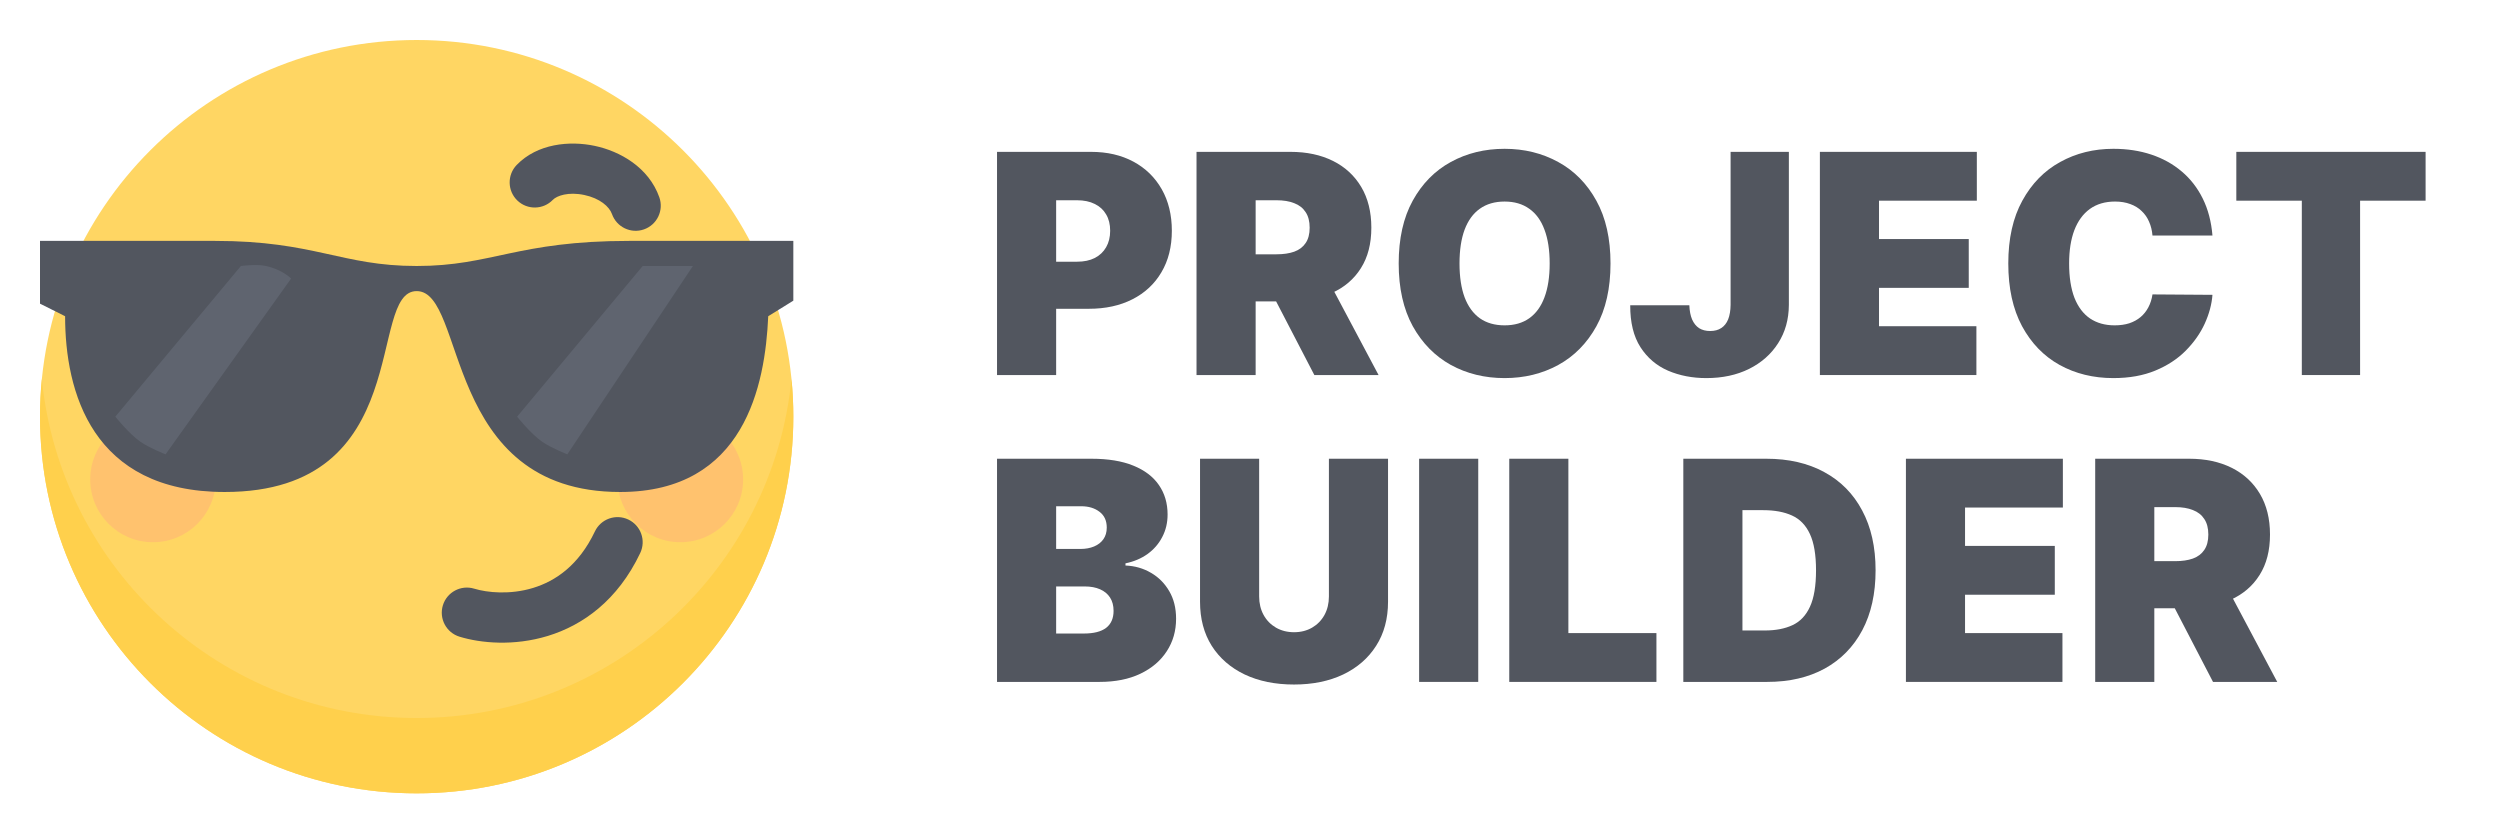
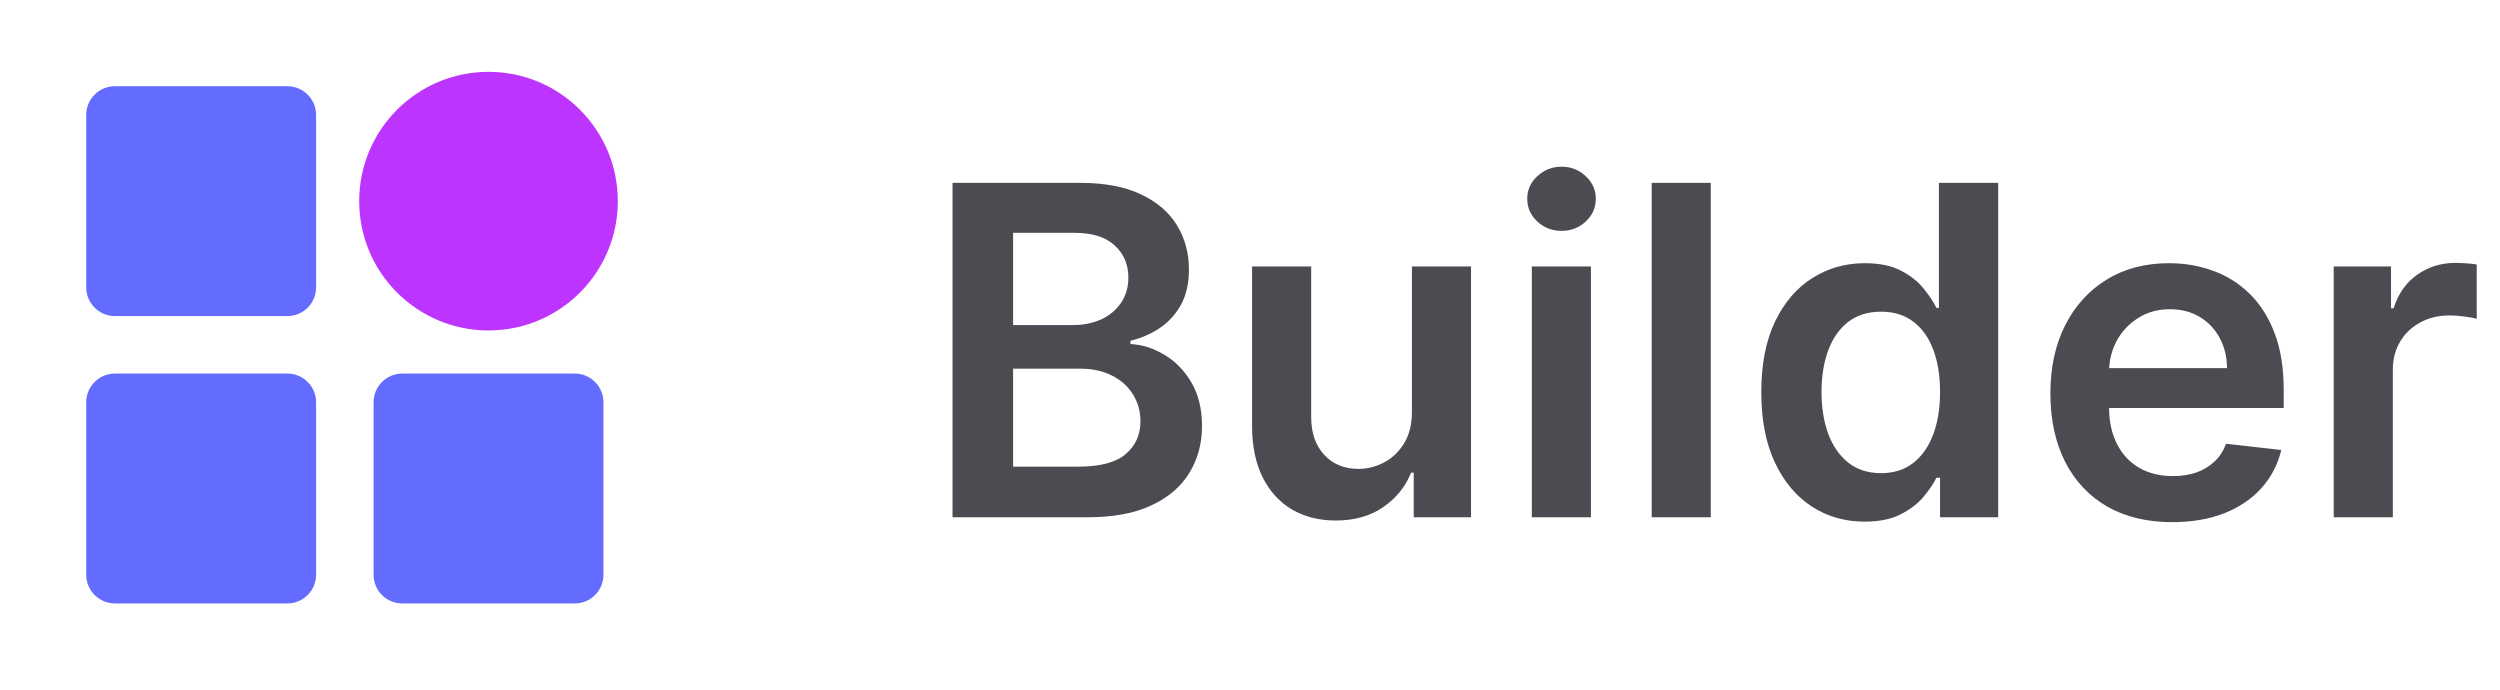
- <svg xmlns="http://www.w3.org/2000/svg" width="168" height="56" viewBox="0 0 168 56" fill="none">
-   <rect x="2.688" y="2.688" width="50.625" height="50.625" rx="25.312" fill="#FFD663" />
-   <path fill-rule="evenodd" clip-rule="evenodd" d="M2.812 25.469C2.73 26.301 2.688 27.146 2.688 28C2.688 41.98 14.02 53.312 28 53.312C41.98 53.312 53.312 41.98 53.312 28C53.312 27.146 53.27 26.301 53.188 25.469C51.917 38.26 41.125 48.25 28 48.25C14.875 48.25 4.082 38.26 2.812 25.469Z" fill="#FFD04C" />
-   <circle cx="10.281" cy="32.219" r="4.219" fill="#FF759B" fill-opacity="0.2" />
-   <circle cx="45.719" cy="32.219" r="4.219" fill="#FF759B" fill-opacity="0.2" />
-   <path fill-rule="evenodd" clip-rule="evenodd" d="M42.224 34.913C43.066 35.313 43.424 36.319 43.024 37.161C41.512 40.347 39.167 42.015 36.817 42.734C34.533 43.433 32.305 43.222 30.881 42.786C29.99 42.514 29.489 41.57 29.761 40.679C30.034 39.788 30.978 39.286 31.869 39.559C32.738 39.825 34.273 39.983 35.829 39.507C37.319 39.051 38.89 38 39.976 35.714C40.375 34.872 41.382 34.513 42.224 34.913Z" fill="#52565F" />
-   <path fill-rule="evenodd" clip-rule="evenodd" d="M34.765 13.473C34.094 12.826 34.075 11.757 34.721 11.086C36.112 9.644 38.284 9.446 39.963 9.802C41.668 10.162 43.594 11.245 44.307 13.259C44.617 14.138 44.157 15.102 43.279 15.413C42.4 15.724 41.436 15.264 41.125 14.385C40.947 13.883 40.312 13.325 39.264 13.103C38.19 12.876 37.417 13.154 37.151 13.429C36.504 14.1 35.436 14.12 34.765 13.473Z" fill="#52565F" />
-   <path d="M15.099 33.062C28 33.062 24.625 19.562 28 19.562C31.375 19.562 29.688 33.062 41.677 33.062C50.046 33.062 51.421 25.87 51.625 21.25L53.312 20.205V16.188H42.289C34.75 16.188 33.062 17.875 28 17.875C22.938 17.875 21.141 16.188 14.446 16.188H2.688V20.406L4.375 21.25C4.375 26.312 6.171 33.062 15.099 33.062Z" fill="#52565F" />
-   <path d="M16.188 17.875L7.75 28C7.75 28 8.671 29.157 9.438 29.687C10.043 30.107 11.125 30.531 11.125 30.531L19.562 18.719C19.562 18.719 19 18.125 17.875 17.875C17.232 17.732 16.188 17.875 16.188 17.875Z" fill="#5F646F" />
-   <path d="M43.188 17.875L34.75 28C34.75 28 35.671 29.157 36.438 29.688C37.043 30.107 38.125 30.531 38.125 30.531L46.562 17.875H43.188Z" fill="#5F646F" />
-   <path d="M67 25.203V10.205H73.317C74.403 10.205 75.353 10.425 76.168 10.864C76.983 11.303 77.616 11.921 78.069 12.717C78.521 13.513 78.748 14.443 78.748 15.507C78.748 16.581 78.514 17.511 78.047 18.297C77.585 19.083 76.935 19.688 76.096 20.113C75.263 20.538 74.289 20.75 73.174 20.75H69.401V17.587H72.374C72.84 17.587 73.238 17.504 73.567 17.338C73.9 17.167 74.155 16.925 74.332 16.613C74.513 16.3 74.603 15.932 74.603 15.507C74.603 15.077 74.513 14.711 74.332 14.409C74.155 14.101 73.9 13.867 73.567 13.706C73.238 13.54 72.84 13.457 72.374 13.457H70.973V25.203H67Z" fill="#52565F" />
-   <path d="M80.406 25.203V10.205H86.723C87.809 10.205 88.76 10.408 89.574 10.813C90.389 11.218 91.022 11.802 91.475 12.563C91.928 13.325 92.154 14.238 92.154 15.302C92.154 16.376 91.921 17.282 91.454 18.019C90.992 18.756 90.341 19.312 89.503 19.688C88.669 20.064 87.695 20.252 86.58 20.252H82.807V17.089H85.78C86.247 17.089 86.645 17.03 86.973 16.913C87.307 16.791 87.562 16.598 87.738 16.334C87.919 16.071 88.009 15.727 88.009 15.302C88.009 14.872 87.919 14.523 87.738 14.255C87.562 13.981 87.307 13.781 86.973 13.654C86.645 13.522 86.247 13.457 85.78 13.457H84.379V25.203H80.406ZM88.981 18.319L92.64 25.203H88.324L84.751 18.319H88.981Z" fill="#52565F" />
-   <path d="M108.226 17.704C108.226 19.373 107.909 20.782 107.275 21.929C106.642 23.072 105.787 23.938 104.71 24.529C103.633 25.115 102.433 25.408 101.109 25.408C99.775 25.408 98.57 25.112 97.493 24.522C96.421 23.926 95.568 23.057 94.935 21.915C94.306 20.767 93.992 19.364 93.992 17.704C93.992 16.034 94.306 14.628 94.935 13.486C95.568 12.338 96.421 11.472 97.493 10.886C98.57 10.295 99.775 10 101.109 10C102.433 10 103.633 10.295 104.71 10.886C105.787 11.472 106.642 12.338 107.275 13.486C107.909 14.628 108.226 16.034 108.226 17.704ZM104.138 17.704C104.138 16.805 104.022 16.049 103.788 15.434C103.56 14.814 103.219 14.345 102.766 14.028C102.319 13.706 101.766 13.544 101.109 13.544C100.451 13.544 99.896 13.706 99.444 14.028C98.996 14.345 98.655 14.814 98.422 15.434C98.193 16.049 98.079 16.805 98.079 17.704C98.079 18.602 98.193 19.361 98.422 19.981C98.655 20.596 98.996 21.065 99.444 21.387C99.896 21.705 100.451 21.863 101.109 21.863C101.766 21.863 102.319 21.705 102.766 21.387C103.219 21.065 103.56 20.596 103.788 19.981C104.022 19.361 104.138 18.602 104.138 17.704Z" fill="#52565F" />
-   <path d="M116.296 10.205H120.212V20.487C120.207 21.463 119.967 22.322 119.49 23.064C119.019 23.802 118.366 24.378 117.532 24.793C116.703 25.203 115.748 25.408 114.667 25.408C113.728 25.408 112.871 25.242 112.094 24.91C111.318 24.573 110.699 24.046 110.237 23.328C109.774 22.605 109.546 21.668 109.551 20.516H113.524C113.538 20.892 113.6 21.209 113.709 21.468C113.824 21.727 113.981 21.922 114.181 22.054C114.386 22.181 114.633 22.244 114.924 22.244C115.219 22.244 115.467 22.178 115.667 22.046C115.872 21.915 116.027 21.719 116.132 21.46C116.236 21.197 116.291 20.872 116.296 20.487V10.205Z" fill="#52565F" />
-   <path d="M122.296 25.203V10.205H132.843V13.486H126.269V16.064H132.3V19.344H126.269V21.922H132.814V25.203H122.296Z" fill="#52565F" />
-   <path d="M148.677 15.829H144.647C144.618 15.487 144.542 15.177 144.418 14.899C144.299 14.621 144.133 14.382 143.918 14.181C143.709 13.976 143.454 13.82 143.154 13.713C142.853 13.601 142.513 13.544 142.132 13.544C141.465 13.544 140.9 13.71 140.438 14.042C139.981 14.374 139.633 14.85 139.395 15.47C139.161 16.09 139.045 16.835 139.045 17.704C139.045 18.622 139.164 19.391 139.402 20.011C139.645 20.626 139.995 21.09 140.452 21.402C140.91 21.709 141.46 21.863 142.103 21.863C142.47 21.863 142.799 21.817 143.089 21.724C143.38 21.627 143.632 21.487 143.847 21.307C144.061 21.126 144.235 20.909 144.368 20.655C144.506 20.396 144.599 20.106 144.647 19.784L148.677 19.813C148.63 20.448 148.456 21.094 148.156 21.753C147.855 22.408 147.429 23.013 146.876 23.57C146.329 24.121 145.65 24.566 144.84 24.902C144.03 25.239 143.089 25.408 142.017 25.408C140.674 25.408 139.469 25.112 138.402 24.522C137.339 23.931 136.499 23.062 135.879 21.915C135.265 20.767 134.957 19.364 134.957 17.704C134.957 16.034 135.272 14.628 135.901 13.486C136.53 12.338 137.377 11.472 138.445 10.886C139.512 10.295 140.703 10 142.017 10C142.942 10 143.792 10.129 144.568 10.388C145.345 10.647 146.026 11.025 146.612 11.523C147.198 12.016 147.67 12.624 148.027 13.347C148.384 14.069 148.601 14.897 148.677 15.829Z" fill="#52565F" />
-   <path d="M150.281 13.486V10.205H163V13.486H158.598V25.203H154.682V13.486H150.281Z" fill="#52565F" />
-   <path d="M67 45.824V30.827H73.345C74.46 30.827 75.396 30.98 76.154 31.288C76.916 31.596 77.49 32.03 77.876 32.592C78.266 33.153 78.462 33.815 78.462 34.576C78.462 35.128 78.343 35.631 78.104 36.085C77.871 36.539 77.542 36.919 77.118 37.227C76.694 37.53 76.199 37.74 75.632 37.857V38.003C76.261 38.028 76.832 38.191 77.347 38.494C77.861 38.792 78.271 39.204 78.576 39.731C78.881 40.254 79.033 40.869 79.033 41.577C79.033 42.397 78.824 43.127 78.404 43.767C77.99 44.406 77.399 44.909 76.632 45.275C75.865 45.641 74.951 45.824 73.888 45.824H67ZM70.973 42.573H72.831C73.498 42.573 73.998 42.446 74.332 42.192C74.665 41.933 74.832 41.553 74.832 41.05C74.832 40.698 74.753 40.4 74.596 40.156C74.439 39.912 74.215 39.727 73.924 39.6C73.638 39.473 73.293 39.409 72.888 39.409H70.973V42.573ZM70.973 36.89H72.602C72.95 36.89 73.257 36.834 73.524 36.722C73.791 36.609 73.998 36.448 74.146 36.238C74.298 36.024 74.374 35.762 74.374 35.455C74.374 34.991 74.212 34.637 73.888 34.393C73.564 34.144 73.155 34.02 72.659 34.02H70.973V36.89Z" fill="#52565F" />
-   <path d="M89.303 30.827H93.276V40.434C93.276 41.577 93.009 42.566 92.475 43.4C91.947 44.23 91.208 44.872 90.26 45.326C89.312 45.775 88.212 46 86.959 46C85.697 46 84.591 45.775 83.643 45.326C82.695 44.872 81.957 44.23 81.428 43.4C80.904 42.566 80.642 41.577 80.642 40.434V30.827H84.615V40.083C84.615 40.547 84.715 40.962 84.915 41.328C85.115 41.689 85.392 41.972 85.744 42.177C86.102 42.382 86.506 42.485 86.959 42.485C87.416 42.485 87.821 42.382 88.174 42.177C88.526 41.972 88.803 41.689 89.003 41.328C89.203 40.962 89.303 40.547 89.303 40.083V30.827Z" fill="#52565F" />
-   <path d="M99.338 30.827V45.824H95.365V30.827H99.338Z" fill="#52565F" />
-   <path d="M101.422 45.824V30.827H105.395V42.544H111.312V45.824H101.422Z" fill="#52565F" />
-   <path d="M118.75 45.824H113.119V30.827H118.693C120.198 30.827 121.499 31.127 122.594 31.727C123.695 32.323 124.543 33.182 125.138 34.305C125.738 35.423 126.039 36.763 126.039 38.325C126.039 39.888 125.741 41.23 125.145 42.353C124.55 43.471 123.707 44.33 122.616 44.931C121.525 45.526 120.236 45.824 118.75 45.824ZM117.092 42.368H118.607C119.331 42.368 119.948 42.248 120.458 42.009C120.972 41.77 121.363 41.357 121.63 40.771C121.901 40.185 122.037 39.37 122.037 38.325C122.037 37.281 121.899 36.465 121.623 35.88C121.351 35.294 120.951 34.881 120.422 34.642C119.898 34.403 119.255 34.283 118.493 34.283H117.092V42.368Z" fill="#52565F" />
-   <path d="M128.078 45.824V30.827H138.625V34.107H132.051V36.685H138.082V39.966H132.051V42.544H138.596V45.824H128.078Z" fill="#52565F" />
-   <path d="M140.797 45.824V30.827H147.113C148.2 30.827 149.15 31.029 149.965 31.434C150.779 31.84 151.413 32.423 151.865 33.185C152.318 33.946 152.544 34.859 152.544 35.923C152.544 36.998 152.311 37.903 151.844 38.64C151.382 39.377 150.731 39.934 149.893 40.31C149.059 40.686 148.085 40.874 146.97 40.874H143.198V37.71H146.17C146.637 37.71 147.035 37.652 147.363 37.535C147.697 37.413 147.952 37.22 148.128 36.956C148.309 36.692 148.4 36.348 148.4 35.923C148.4 35.494 148.309 35.145 148.128 34.876C147.952 34.603 147.697 34.403 147.363 34.276C147.035 34.144 146.637 34.078 146.17 34.078H144.77V45.824H140.797ZM149.371 38.941L153.03 45.824H148.714L145.141 38.941H149.371Z" fill="#52565F" />
+ <svg xmlns="http://www.w3.org/2000/svg" width="87" height="24" viewBox="0 0 87 24" fill="none">
+   <rect x="3" y="3" width="8" height="8" rx="1" fill="#646CFF" />
+   <rect x="12.5" y="2.5" width="9" height="9" rx="4.5" fill="#BD34FE" />
+   <rect x="3" y="13" width="8" height="8" rx="1" fill="#646CFF" />
+   <rect x="13" y="13" width="8" height="8" rx="1" fill="#646CFF" />
+   <path d="M33.148 18V6.364H37.602C38.443 6.364 39.142 6.496 39.699 6.761C40.26 7.023 40.678 7.381 40.955 7.835C41.235 8.29 41.375 8.805 41.375 9.381C41.375 9.854 41.284 10.259 41.102 10.597C40.92 10.93 40.676 11.201 40.369 11.409C40.062 11.617 39.72 11.767 39.341 11.858V11.972C39.754 11.994 40.15 12.121 40.528 12.352C40.911 12.579 41.224 12.902 41.466 13.318C41.708 13.735 41.83 14.239 41.83 14.829C41.83 15.432 41.684 15.973 41.392 16.454C41.1 16.932 40.661 17.309 40.074 17.585C39.487 17.862 38.748 18 37.858 18H33.148ZM35.256 16.239H37.523C38.288 16.239 38.839 16.093 39.176 15.801C39.517 15.506 39.688 15.127 39.688 14.665C39.688 14.32 39.602 14.009 39.432 13.733C39.261 13.453 39.019 13.233 38.705 13.074C38.39 12.911 38.015 12.829 37.58 12.829H35.256V16.239ZM35.256 11.312H37.341C37.705 11.312 38.032 11.246 38.324 11.114C38.615 10.977 38.845 10.786 39.011 10.54C39.182 10.29 39.267 9.994 39.267 9.653C39.267 9.203 39.108 8.831 38.79 8.54C38.475 8.248 38.008 8.102 37.386 8.102H35.256V11.312ZM49.135 14.329V9.273H51.192V18H49.197V16.449H49.106C48.91 16.938 48.586 17.337 48.135 17.648C47.688 17.958 47.137 18.114 46.481 18.114C45.91 18.114 45.404 17.987 44.965 17.733C44.529 17.475 44.188 17.102 43.942 16.614C43.696 16.121 43.572 15.527 43.572 14.829V9.273H45.629V14.511C45.629 15.064 45.781 15.504 46.084 15.829C46.387 16.155 46.785 16.318 47.277 16.318C47.58 16.318 47.874 16.244 48.158 16.097C48.442 15.949 48.675 15.729 48.856 15.438C49.042 15.142 49.135 14.773 49.135 14.329ZM53.307 18V9.273H55.364V18H53.307ZM54.341 8.034C54.015 8.034 53.735 7.926 53.5 7.71C53.265 7.491 53.148 7.227 53.148 6.92C53.148 6.61 53.265 6.347 53.5 6.131C53.735 5.911 54.015 5.801 54.341 5.801C54.67 5.801 54.951 5.911 55.182 6.131C55.417 6.347 55.534 6.61 55.534 6.92C55.534 7.227 55.417 7.491 55.182 7.71C54.951 7.926 54.67 8.034 54.341 8.034ZM59.535 6.364V18H57.479V6.364H59.535ZM64.889 18.153C64.204 18.153 63.59 17.977 63.048 17.625C62.507 17.273 62.079 16.761 61.764 16.091C61.45 15.421 61.293 14.606 61.293 13.648C61.293 12.678 61.452 11.86 61.77 11.193C62.092 10.523 62.526 10.017 63.071 9.676C63.617 9.331 64.224 9.159 64.895 9.159C65.406 9.159 65.827 9.246 66.156 9.42C66.486 9.591 66.747 9.797 66.94 10.04C67.133 10.278 67.283 10.504 67.389 10.716H67.474V6.364H69.537V18H67.514V16.625H67.389C67.283 16.837 67.13 17.062 66.929 17.301C66.728 17.536 66.463 17.737 66.133 17.903C65.804 18.07 65.389 18.153 64.889 18.153ZM65.463 16.466C65.899 16.466 66.27 16.349 66.577 16.114C66.883 15.875 67.117 15.544 67.276 15.119C67.435 14.695 67.514 14.201 67.514 13.636C67.514 13.072 67.435 12.581 67.276 12.165C67.12 11.748 66.889 11.424 66.582 11.193C66.279 10.962 65.906 10.847 65.463 10.847C65.005 10.847 64.622 10.966 64.315 11.204C64.008 11.443 63.778 11.773 63.622 12.193C63.467 12.614 63.389 13.095 63.389 13.636C63.389 14.182 63.467 14.669 63.622 15.097C63.781 15.521 64.014 15.856 64.321 16.102C64.632 16.345 65.012 16.466 65.463 16.466ZM75.592 18.171C74.717 18.171 73.962 17.989 73.325 17.625C72.693 17.258 72.206 16.739 71.865 16.068C71.524 15.394 71.354 14.6 71.354 13.688C71.354 12.79 71.524 12.002 71.865 11.324C72.21 10.642 72.691 10.112 73.308 9.733C73.926 9.35 74.651 9.159 75.484 9.159C76.022 9.159 76.53 9.246 77.007 9.42C77.488 9.591 77.912 9.856 78.28 10.216C78.651 10.576 78.943 11.034 79.155 11.591C79.367 12.144 79.473 12.803 79.473 13.568V14.199H72.32V12.812H77.501C77.498 12.419 77.412 12.068 77.246 11.761C77.079 11.451 76.846 11.206 76.547 11.028C76.251 10.85 75.907 10.761 75.513 10.761C75.092 10.761 74.723 10.864 74.405 11.068C74.087 11.269 73.838 11.534 73.66 11.864C73.486 12.189 73.397 12.547 73.394 12.938V14.148C73.394 14.655 73.486 15.091 73.672 15.454C73.858 15.814 74.117 16.091 74.45 16.284C74.784 16.474 75.174 16.568 75.621 16.568C75.92 16.568 76.191 16.526 76.433 16.443C76.676 16.356 76.886 16.229 77.064 16.062C77.242 15.896 77.376 15.689 77.467 15.443L79.388 15.659C79.267 16.167 79.035 16.61 78.695 16.989C78.358 17.364 77.926 17.655 77.399 17.864C76.873 18.068 76.27 18.171 75.592 18.171ZM81.213 18V9.273H83.207V10.727H83.298C83.457 10.223 83.73 9.835 84.117 9.562C84.507 9.286 84.952 9.148 85.452 9.148C85.565 9.148 85.692 9.153 85.832 9.165C85.976 9.172 86.096 9.186 86.19 9.205V11.097C86.103 11.066 85.965 11.04 85.776 11.017C85.59 10.991 85.41 10.977 85.236 10.977C84.861 10.977 84.524 11.059 84.224 11.222C83.929 11.381 83.696 11.602 83.526 11.886C83.355 12.171 83.27 12.498 83.27 12.869V18H81.213Z" fill="#3C3C43" fill-opacity="0.92" />
</svg>
